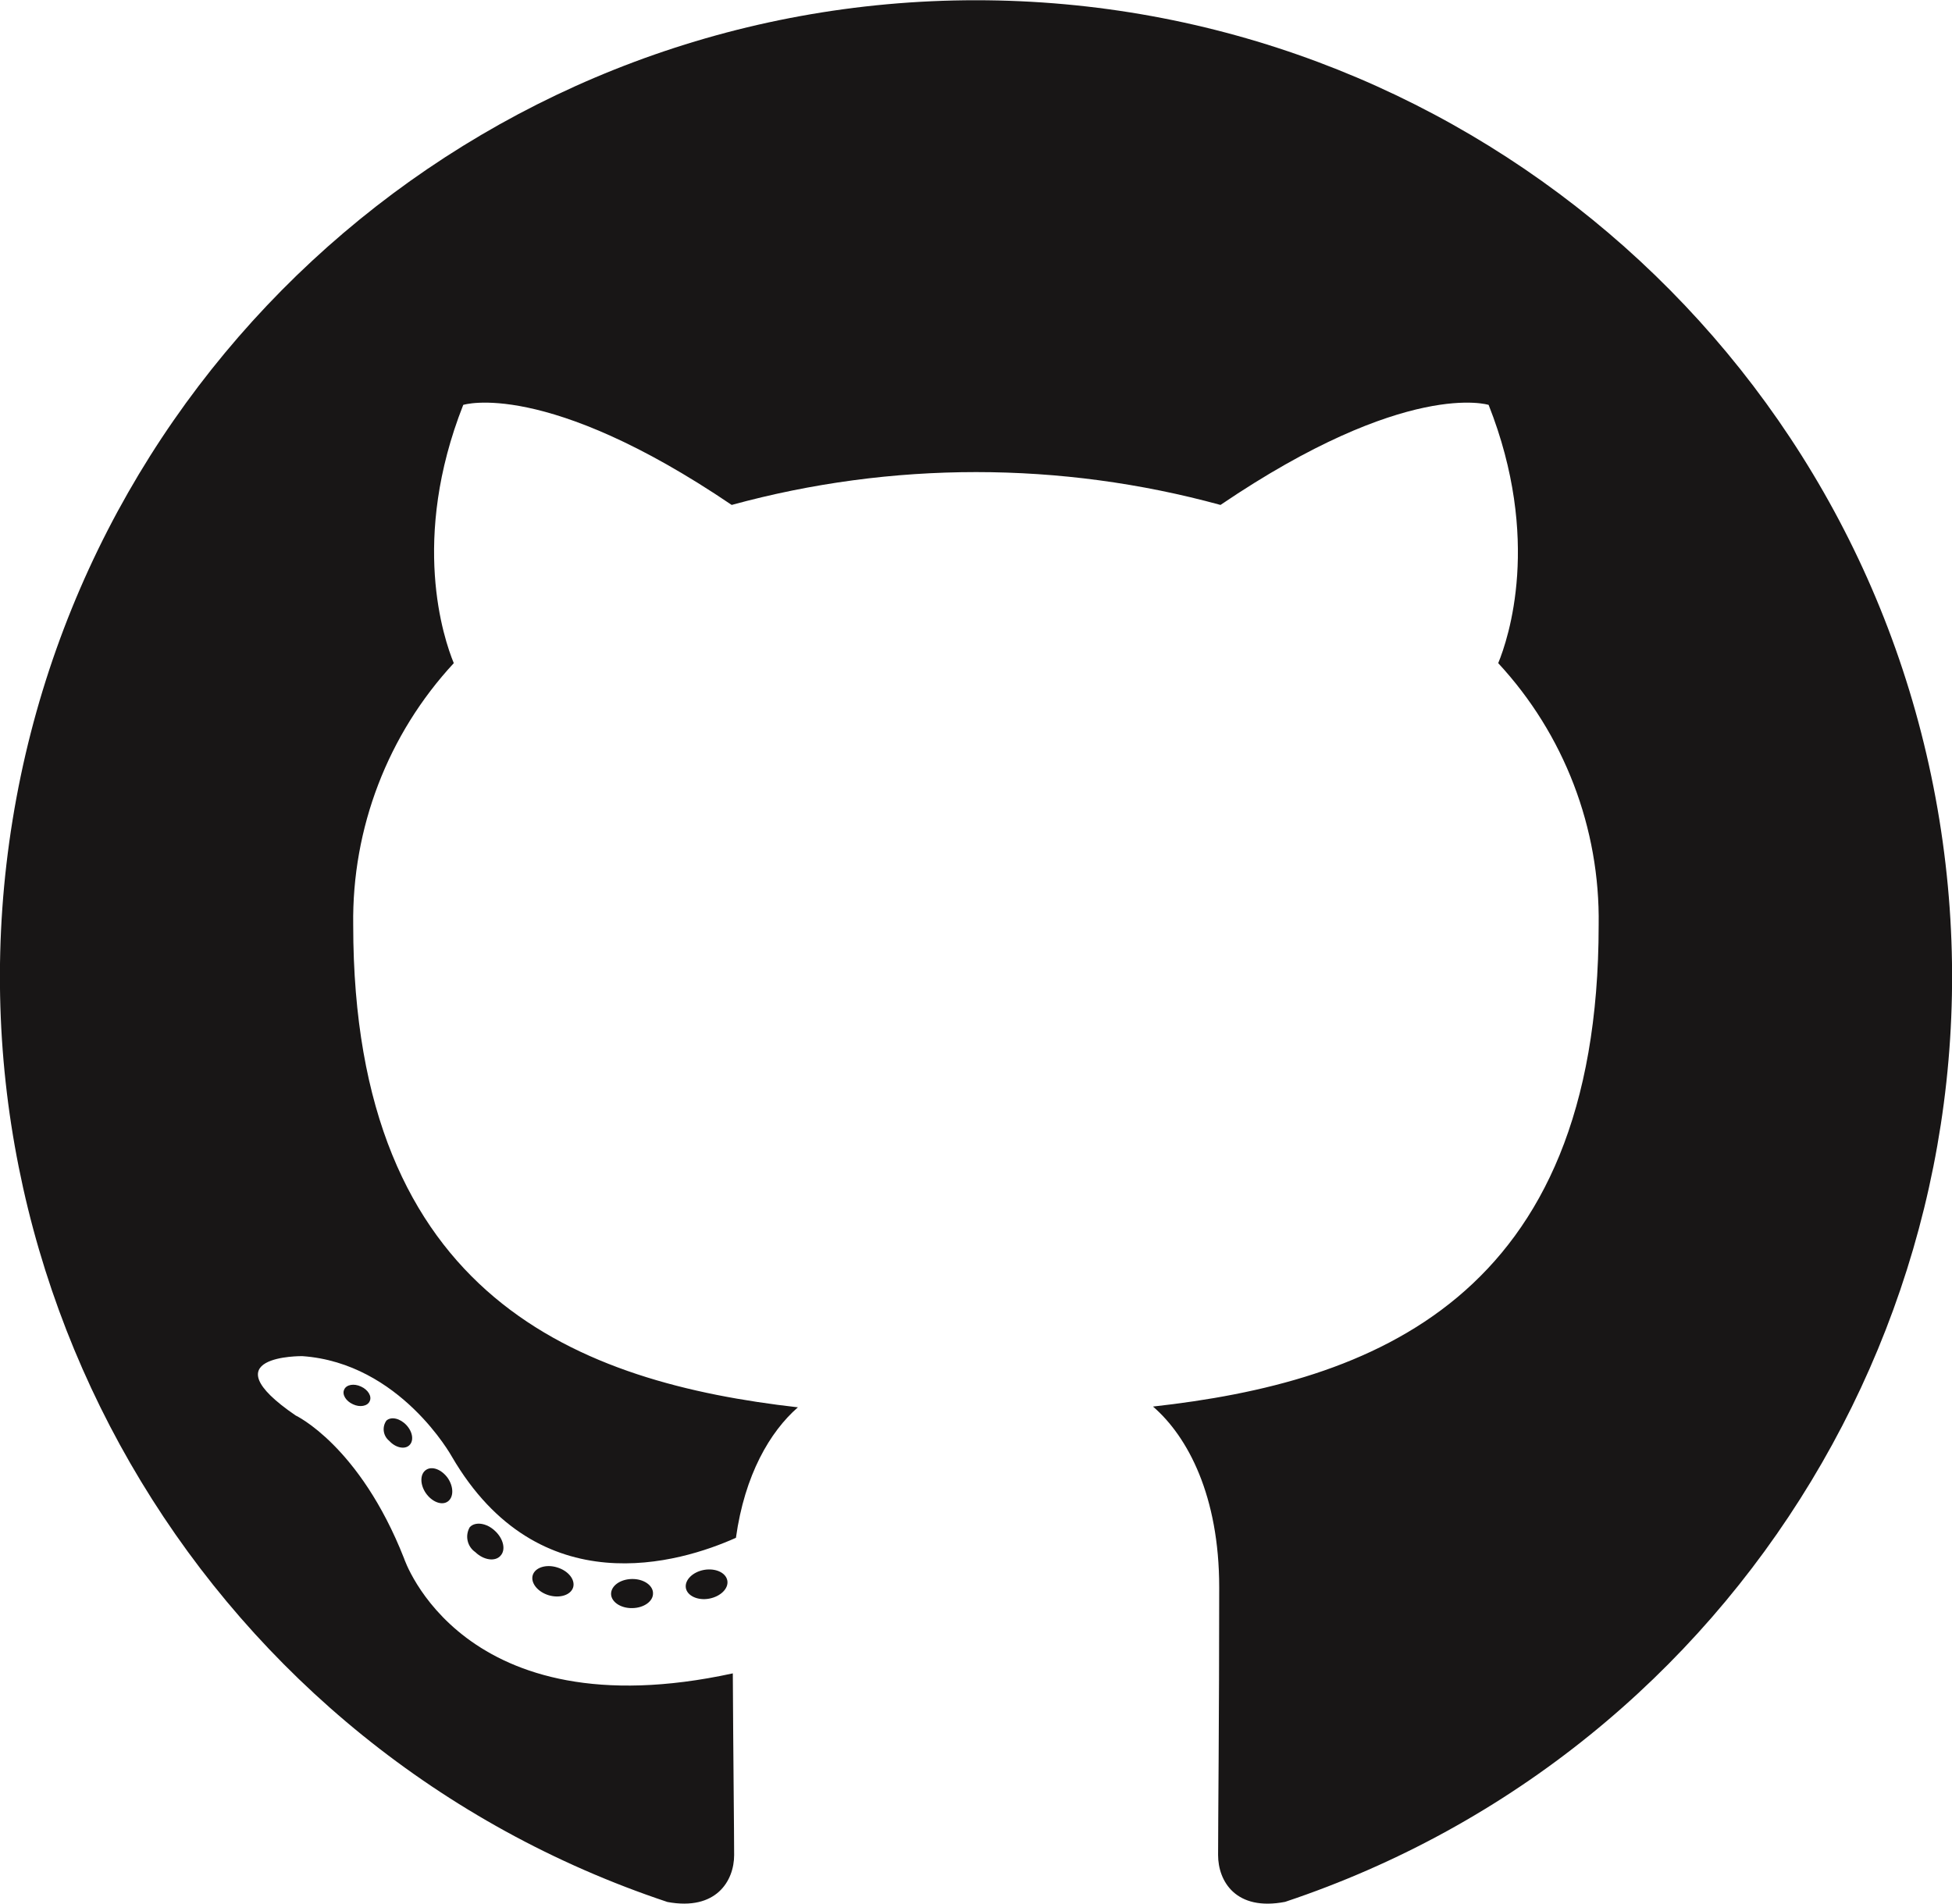
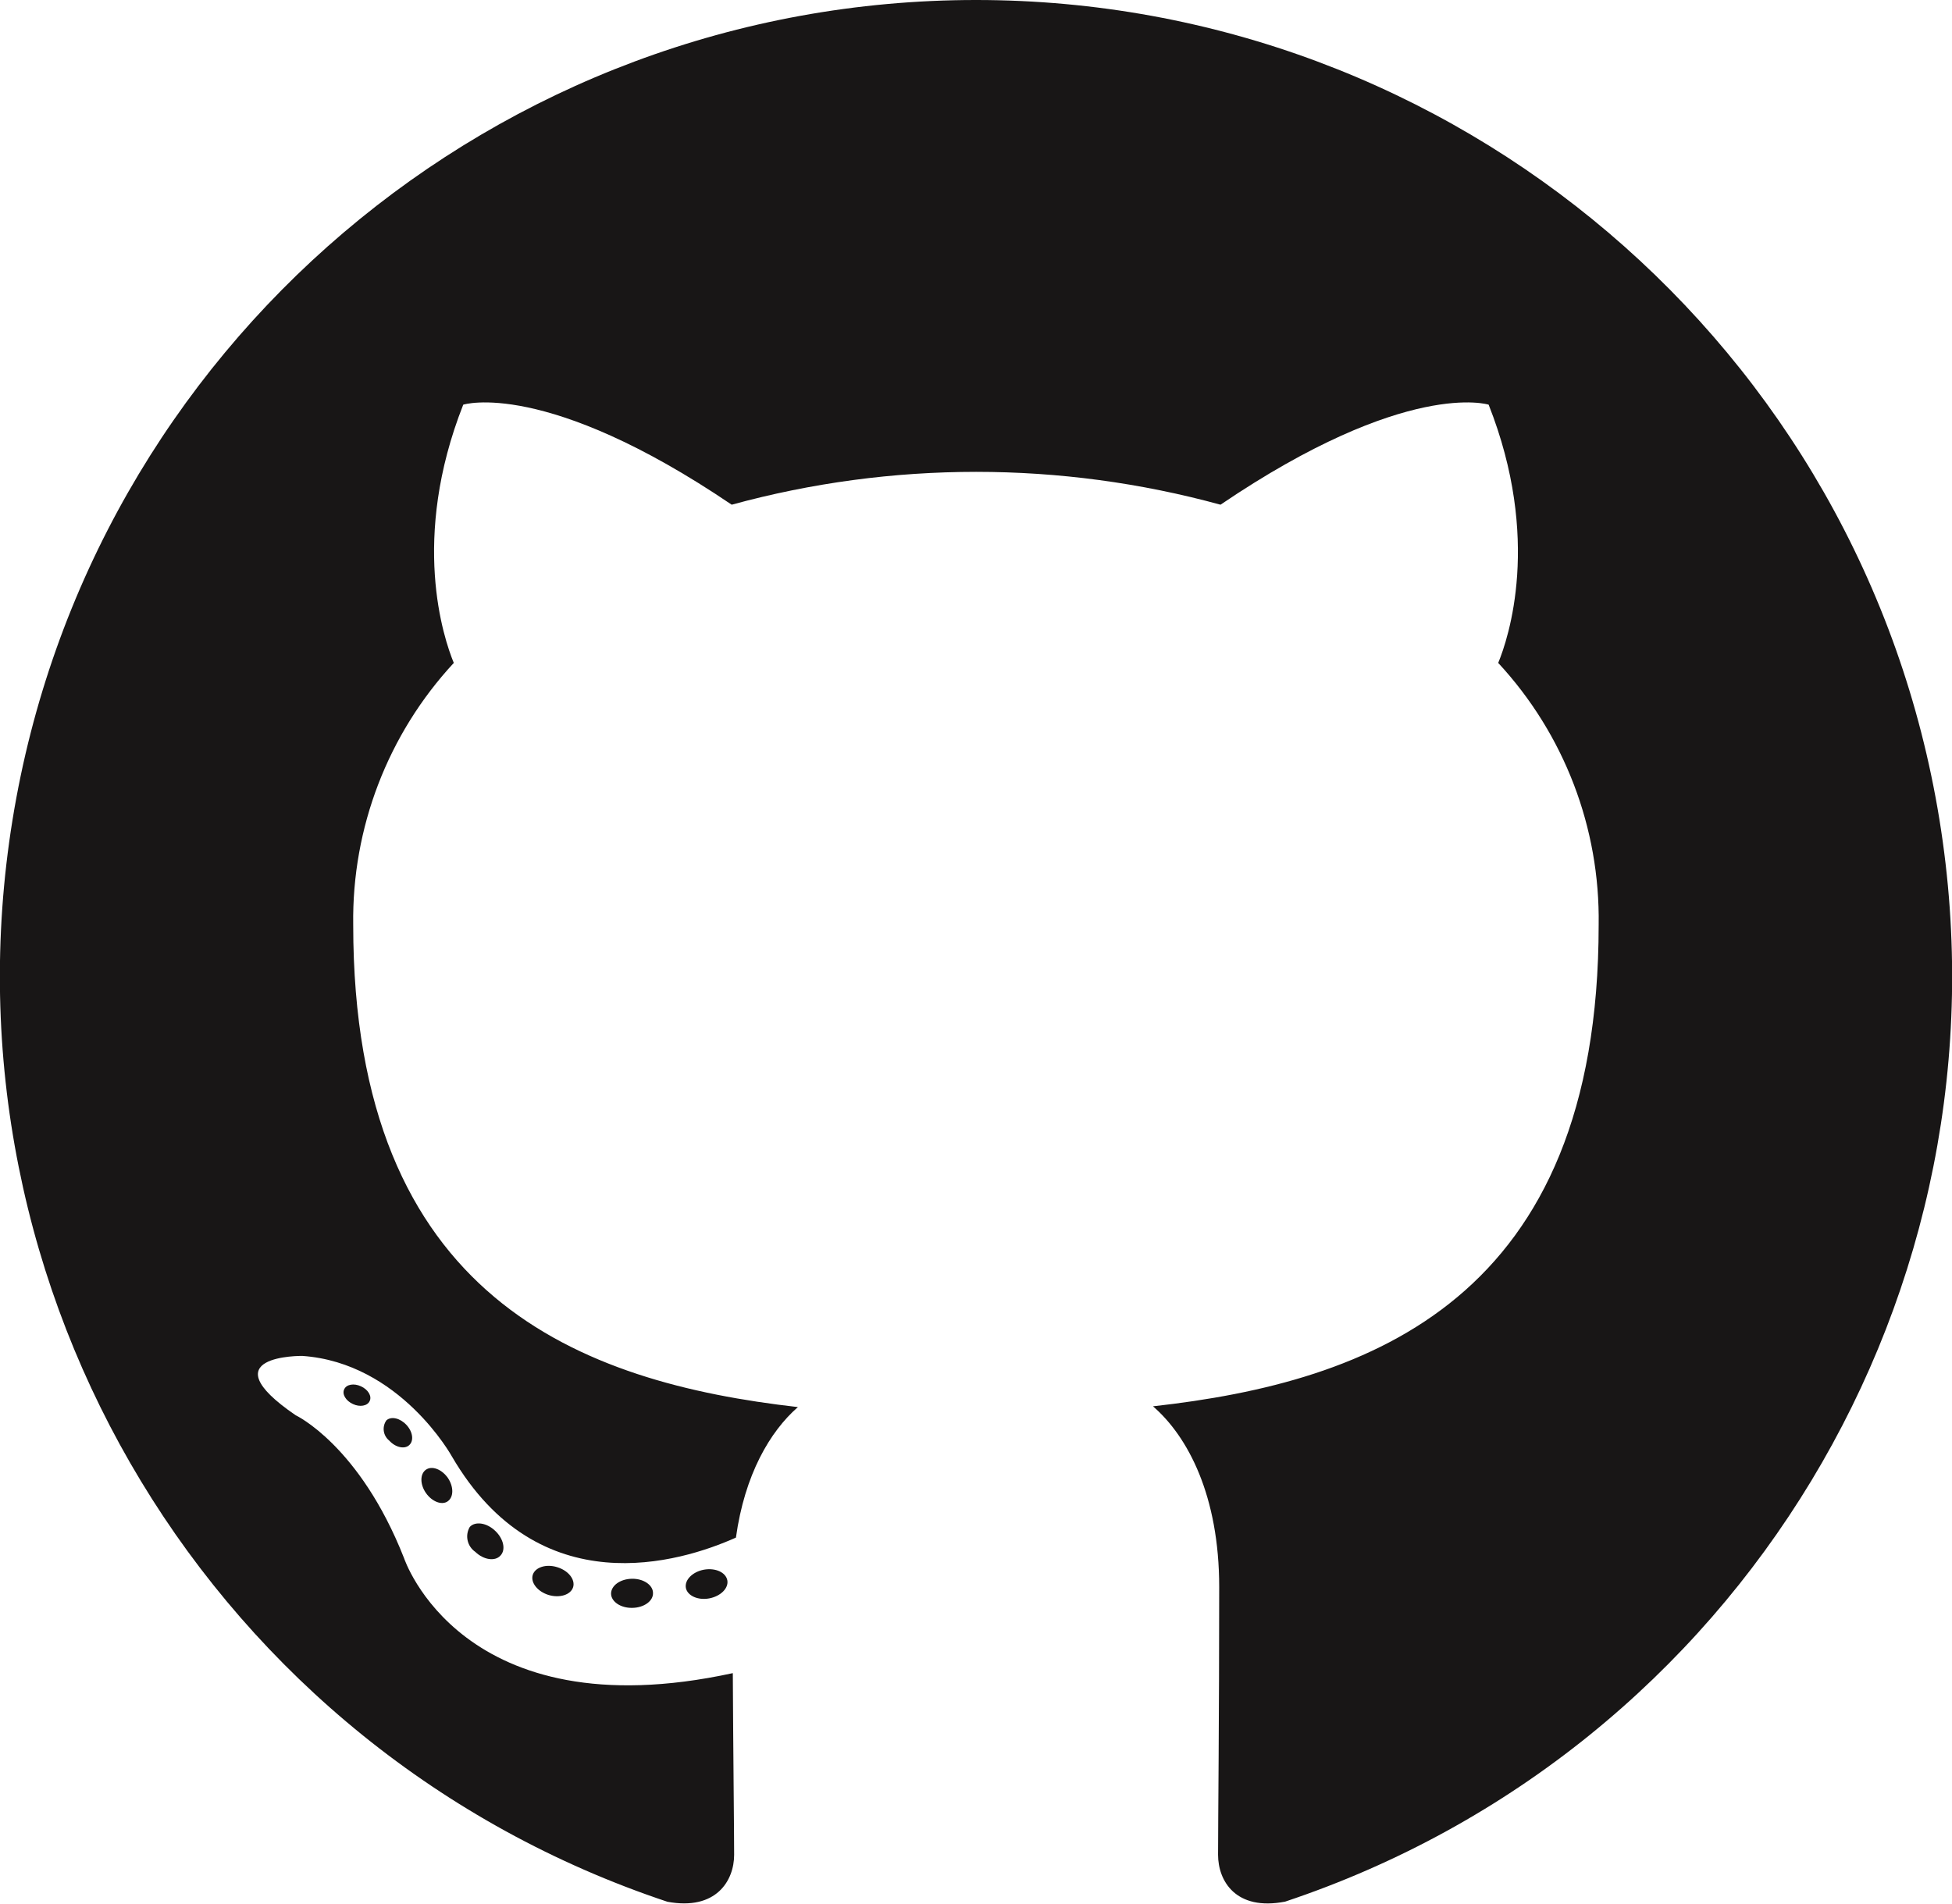
- <svg xmlns="http://www.w3.org/2000/svg" id="5a14c033-2e4c-4cbe-861d-fc26aef88f5e" data-name="Layer 1" width="1.677in" height="1.636in" viewBox="0 0 120.775 117.793">
-   <g>
-     <path d="M60.388,0A60.394,60.394,0,0,0,41.297,117.689c3.018.559,4.126-1.31,4.126-2.905,0-1.439-.056-6.197-.082-11.243-16.8,3.653-20.345-7.125-20.345-7.125-2.747-6.979-6.705-8.836-6.705-8.836-5.479-3.748.413-3.671.413-3.671,6.064.426,9.257,6.224,9.257,6.224,5.386,9.231,14.127,6.562,17.573,5.019.542-3.902,2.107-6.567,3.834-8.075-13.413-1.526-27.514-6.705-27.514-29.844a23.37,23.37,0,0,1,6.223-16.209c-.627-1.522-2.694-7.663.585-15.982,0,0,5.071-1.622,16.61,6.191a57.262,57.262,0,0,1,30.243,0c11.526-7.813,16.59-6.191,16.59-6.191,3.287,8.318,1.22,14.46.593,15.982a23.324,23.324,0,0,1,6.215,16.209c0,23.194-14.127,28.301-27.574,29.796,2.166,1.874,4.096,5.549,4.096,11.183,0,8.08-.069,14.583-.069,16.572,0,1.607,1.087,3.49,4.147,2.897A60.396,60.396,0,0,0,60.388,0Z" style="fill: #181616;fill-rule: evenodd" />
-     <path d="M22.872,86.703c-.133.301-.606.391-1.035.184-.439-.197-.684-.606-.542-.907.13-.309.603-.395,1.04-.189.439.197.689.61.537.911Zm-.743-.551" style="fill: #181616" />
-     <path d="M25.318,89.432c-.288.267-.852.143-1.233-.279a.923.923,0,0,1-.177-1.255c.297-.267.843-.142,1.238.279.396.426.473.984.172,1.255Zm-.576-.618" style="fill: #181616" />
-     <path d="M27.699,92.909c-.37.258-.976.017-1.35-.52-.37-.537-.37-1.182.009-1.439.374-.258.971-.025,1.35.507.369.546.369,1.19-.009,1.453Zm0,0" style="fill: #181616" />
-     <path d="M30.961,96.27c-.331.365-1.036.267-1.552-.232a1.162,1.162,0,0,1-.344-1.543c.336-.365,1.045-.263,1.564.231.524.486.684,1.182.331,1.543Zm0,0" style="fill: #181616" />
-     <path d="M35.461,98.221c-.146.473-.825.688-1.509.486-.684-.207-1.13-.761-.992-1.238.142-.477.824-.7,1.513-.485.683.206,1.13.756.988,1.237Zm0,0" style="fill: #181616" />
-     <path d="M40.403,98.582c.017.498-.564.911-1.281.92-.722.017-1.307-.387-1.314-.877,0-.503.567-.911,1.289-.924.718-.014,1.307.387,1.307.881Zm0,0" style="fill: #181616" />
-     <path d="M45.002,97.8c.086.485-.413.984-1.126,1.117-.701.129-1.35-.172-1.439-.653-.087-.498.421-.997,1.121-1.126.714-.124,1.353.168,1.444.662Zm0,0" style="fill: #181616" />
+ <svg xmlns="http://www.w3.org/2000/svg" data-name="Layer 1" width="161.034" height="157.058" viewBox="0 0 120.775 117.793">
+   <g fill="#181616">
+     <path d="M60.388 0a60.394 60.394 0 0 0-19.091 117.69c3.018.558 4.126-1.311 4.126-2.906 0-1.44-.056-6.197-.082-11.243-16.8 3.653-20.345-7.125-20.345-7.125-2.747-6.98-6.705-8.836-6.705-8.836-5.48-3.748.413-3.67.413-3.67 6.064.425 9.257 6.223 9.257 6.223 5.386 9.231 14.127 6.562 17.573 5.02.542-3.903 2.107-6.568 3.834-8.076-13.413-1.526-27.514-6.705-27.514-29.844a23.37 23.37 0 0 1 6.223-16.209c-.627-1.521-2.694-7.663.585-15.981 0 0 5.071-1.622 16.61 6.19a57.262 57.262 0 0 1 30.244 0c11.526-7.812 16.59-6.19 16.59-6.19 3.287 8.318 1.22 14.46.592 15.981a23.324 23.324 0 0 1 6.215 16.21c0 23.194-14.127 28.3-27.574 29.795 2.166 1.874 4.096 5.55 4.096 11.183 0 8.08-.07 14.583-.07 16.572 0 1.608 1.087 3.49 4.148 2.898A60.396 60.396 0 0 0 60.388 0z" fill-rule="evenodd" />
+     <path d="M22.872 86.703c-.133.301-.605.39-1.035.185-.439-.198-.684-.607-.542-.908.13-.308.602-.394 1.04-.188.438.197.688.61.537.911zm-.743-.55M25.318 89.432c-.288.266-.851.142-1.233-.28a.923.923 0 0 1-.177-1.255c.297-.266.843-.141 1.238.28.396.426.473.984.172 1.255zm-.576-.618M27.7 92.91c-.37.257-.976.016-1.35-.521-.37-.537-.37-1.182.008-1.44.375-.258.971-.025 1.35.507.37.546.37 1.19-.009 1.453zm0 0M30.961 96.27c-.331.365-1.036.266-1.552-.232a1.162 1.162 0 0 1-.344-1.543c.336-.365 1.045-.263 1.565.232.524.486.684 1.181.331 1.543zm0 0M35.461 98.22c-.146.473-.825.688-1.509.487-.683-.207-1.13-.76-.992-1.238.142-.477.824-.7 1.513-.486.682.206 1.13.756.988 1.238zm0 0M40.403 98.582c.017.498-.563.911-1.28.92-.723.017-1.308-.387-1.315-.877 0-.503.567-.911 1.289-.924.717-.013 1.306.387 1.306.881zm0 0M45.002 97.8c.086.485-.413.984-1.126 1.117-.701.129-1.35-.172-1.44-.653-.086-.498.422-.997 1.122-1.126.714-.124 1.353.168 1.444.662zm0 0" />
  </g>
</svg>
